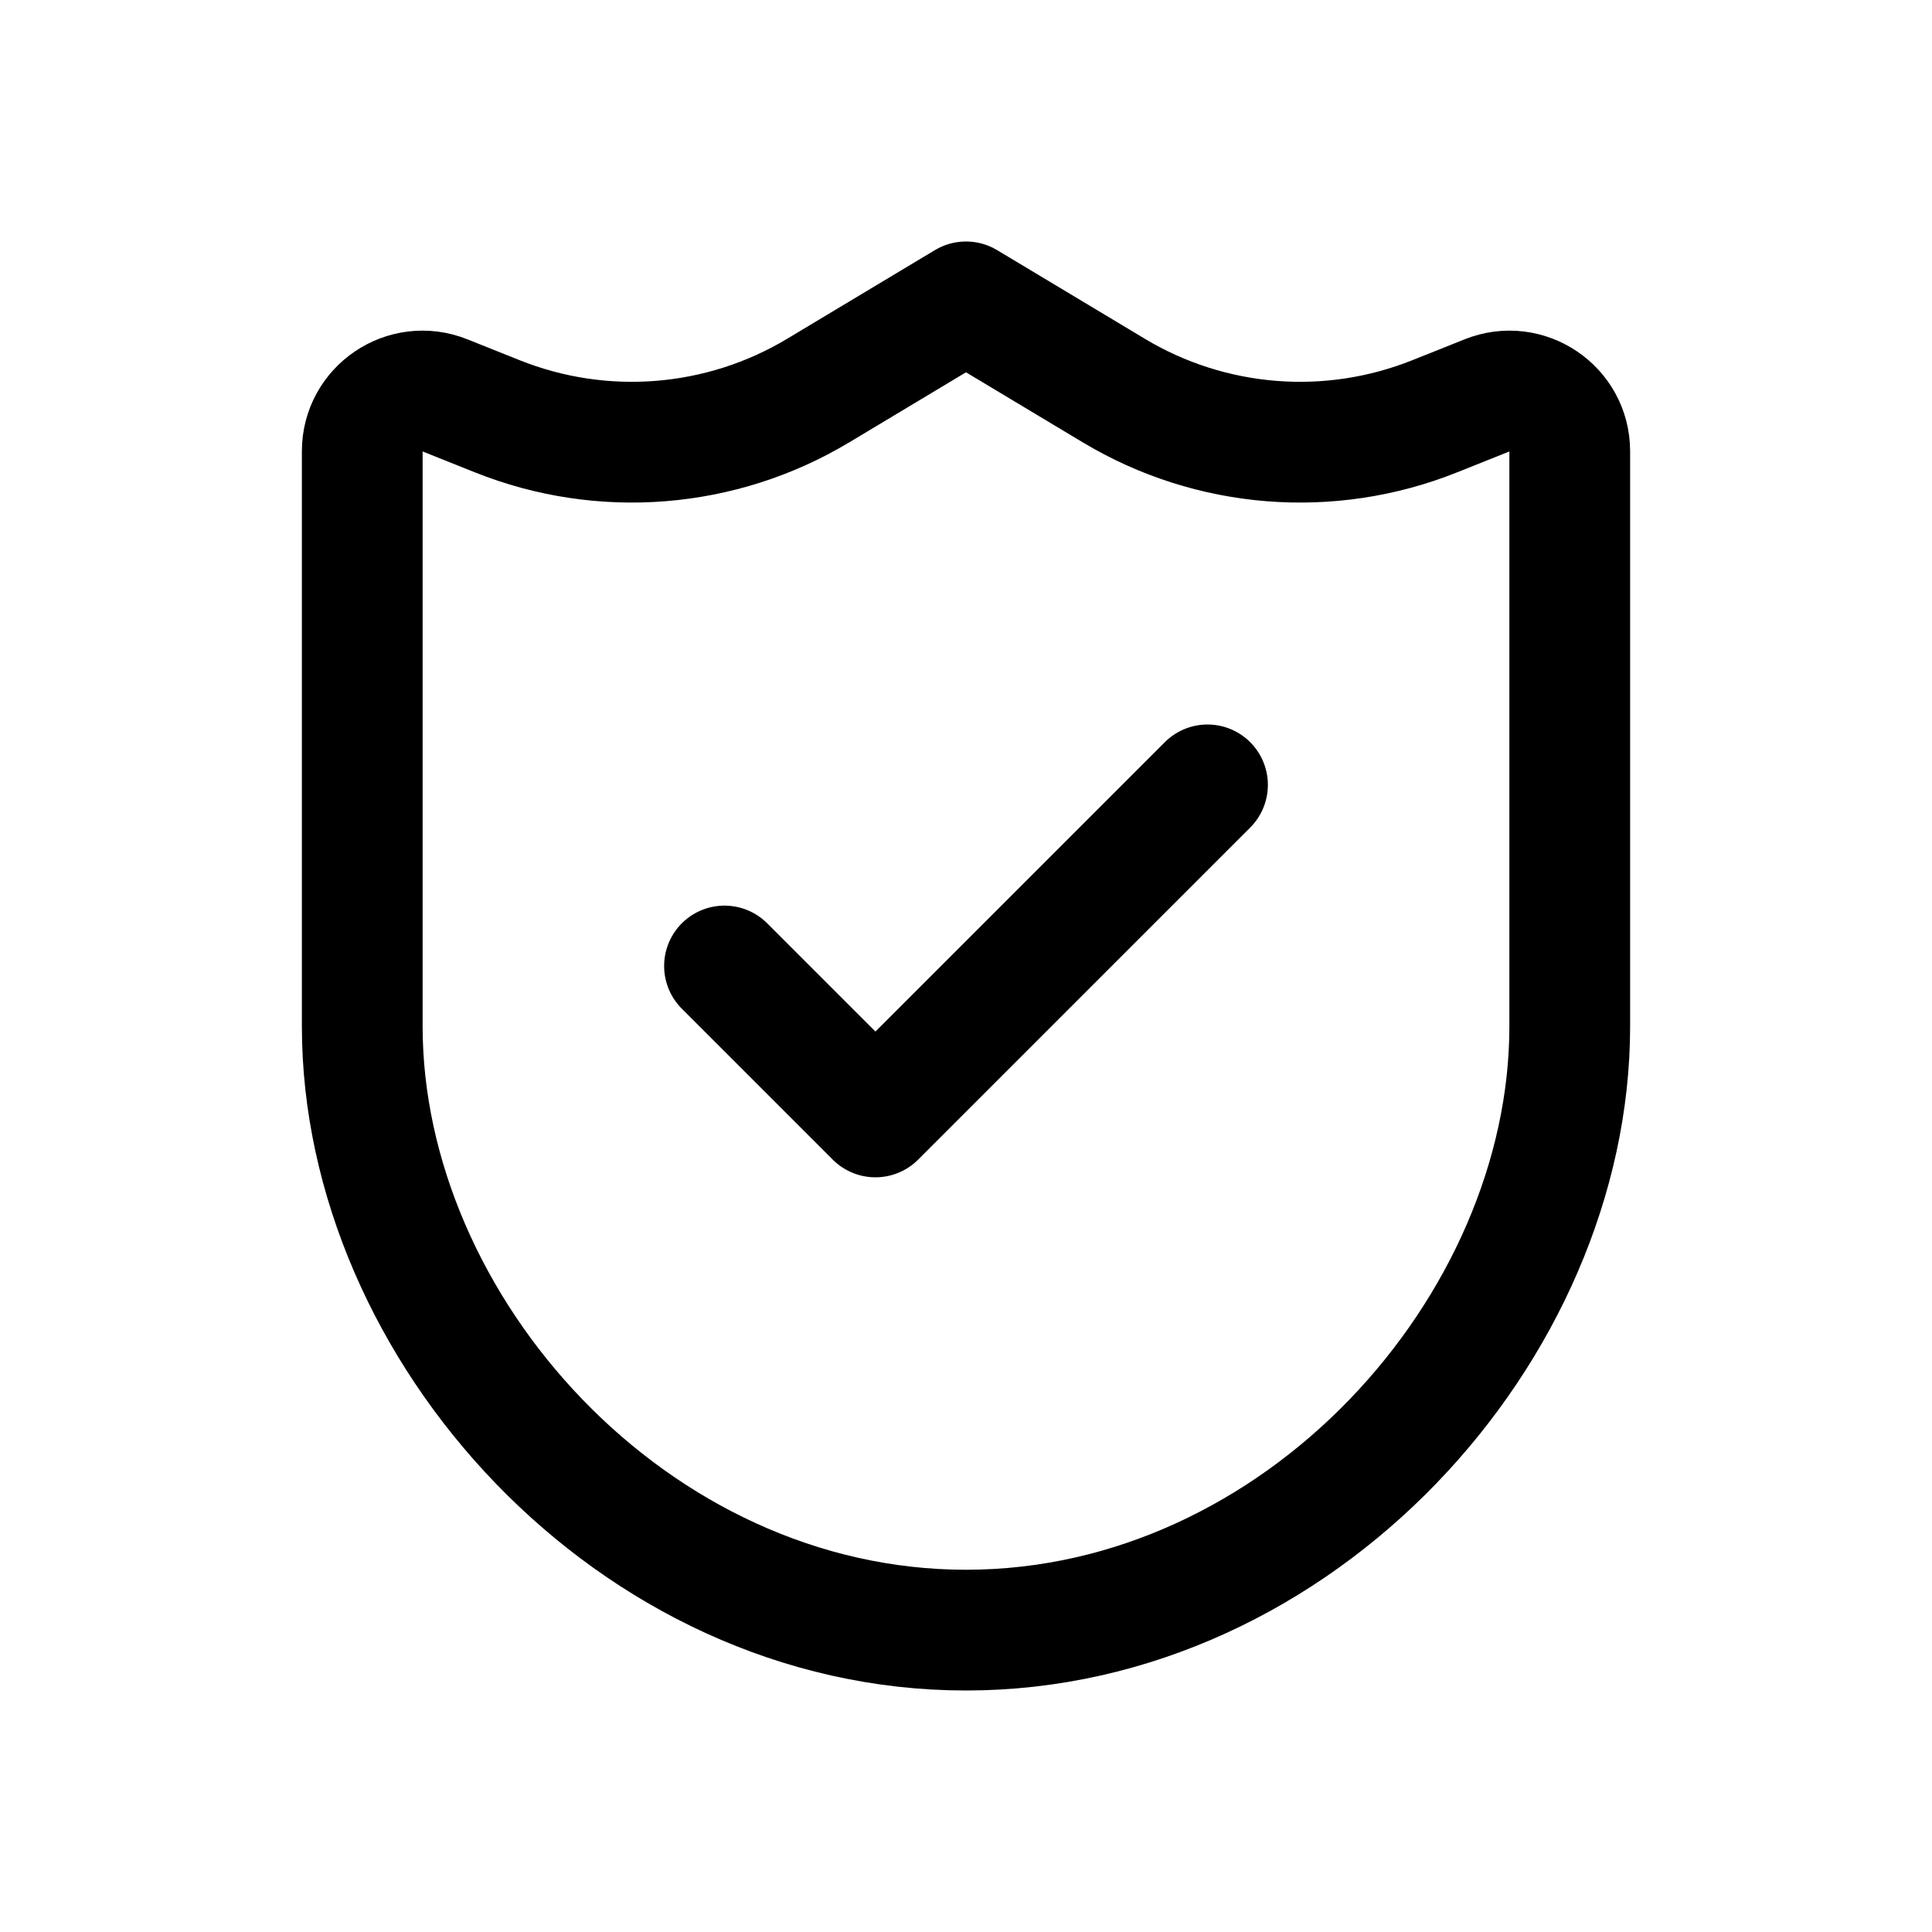
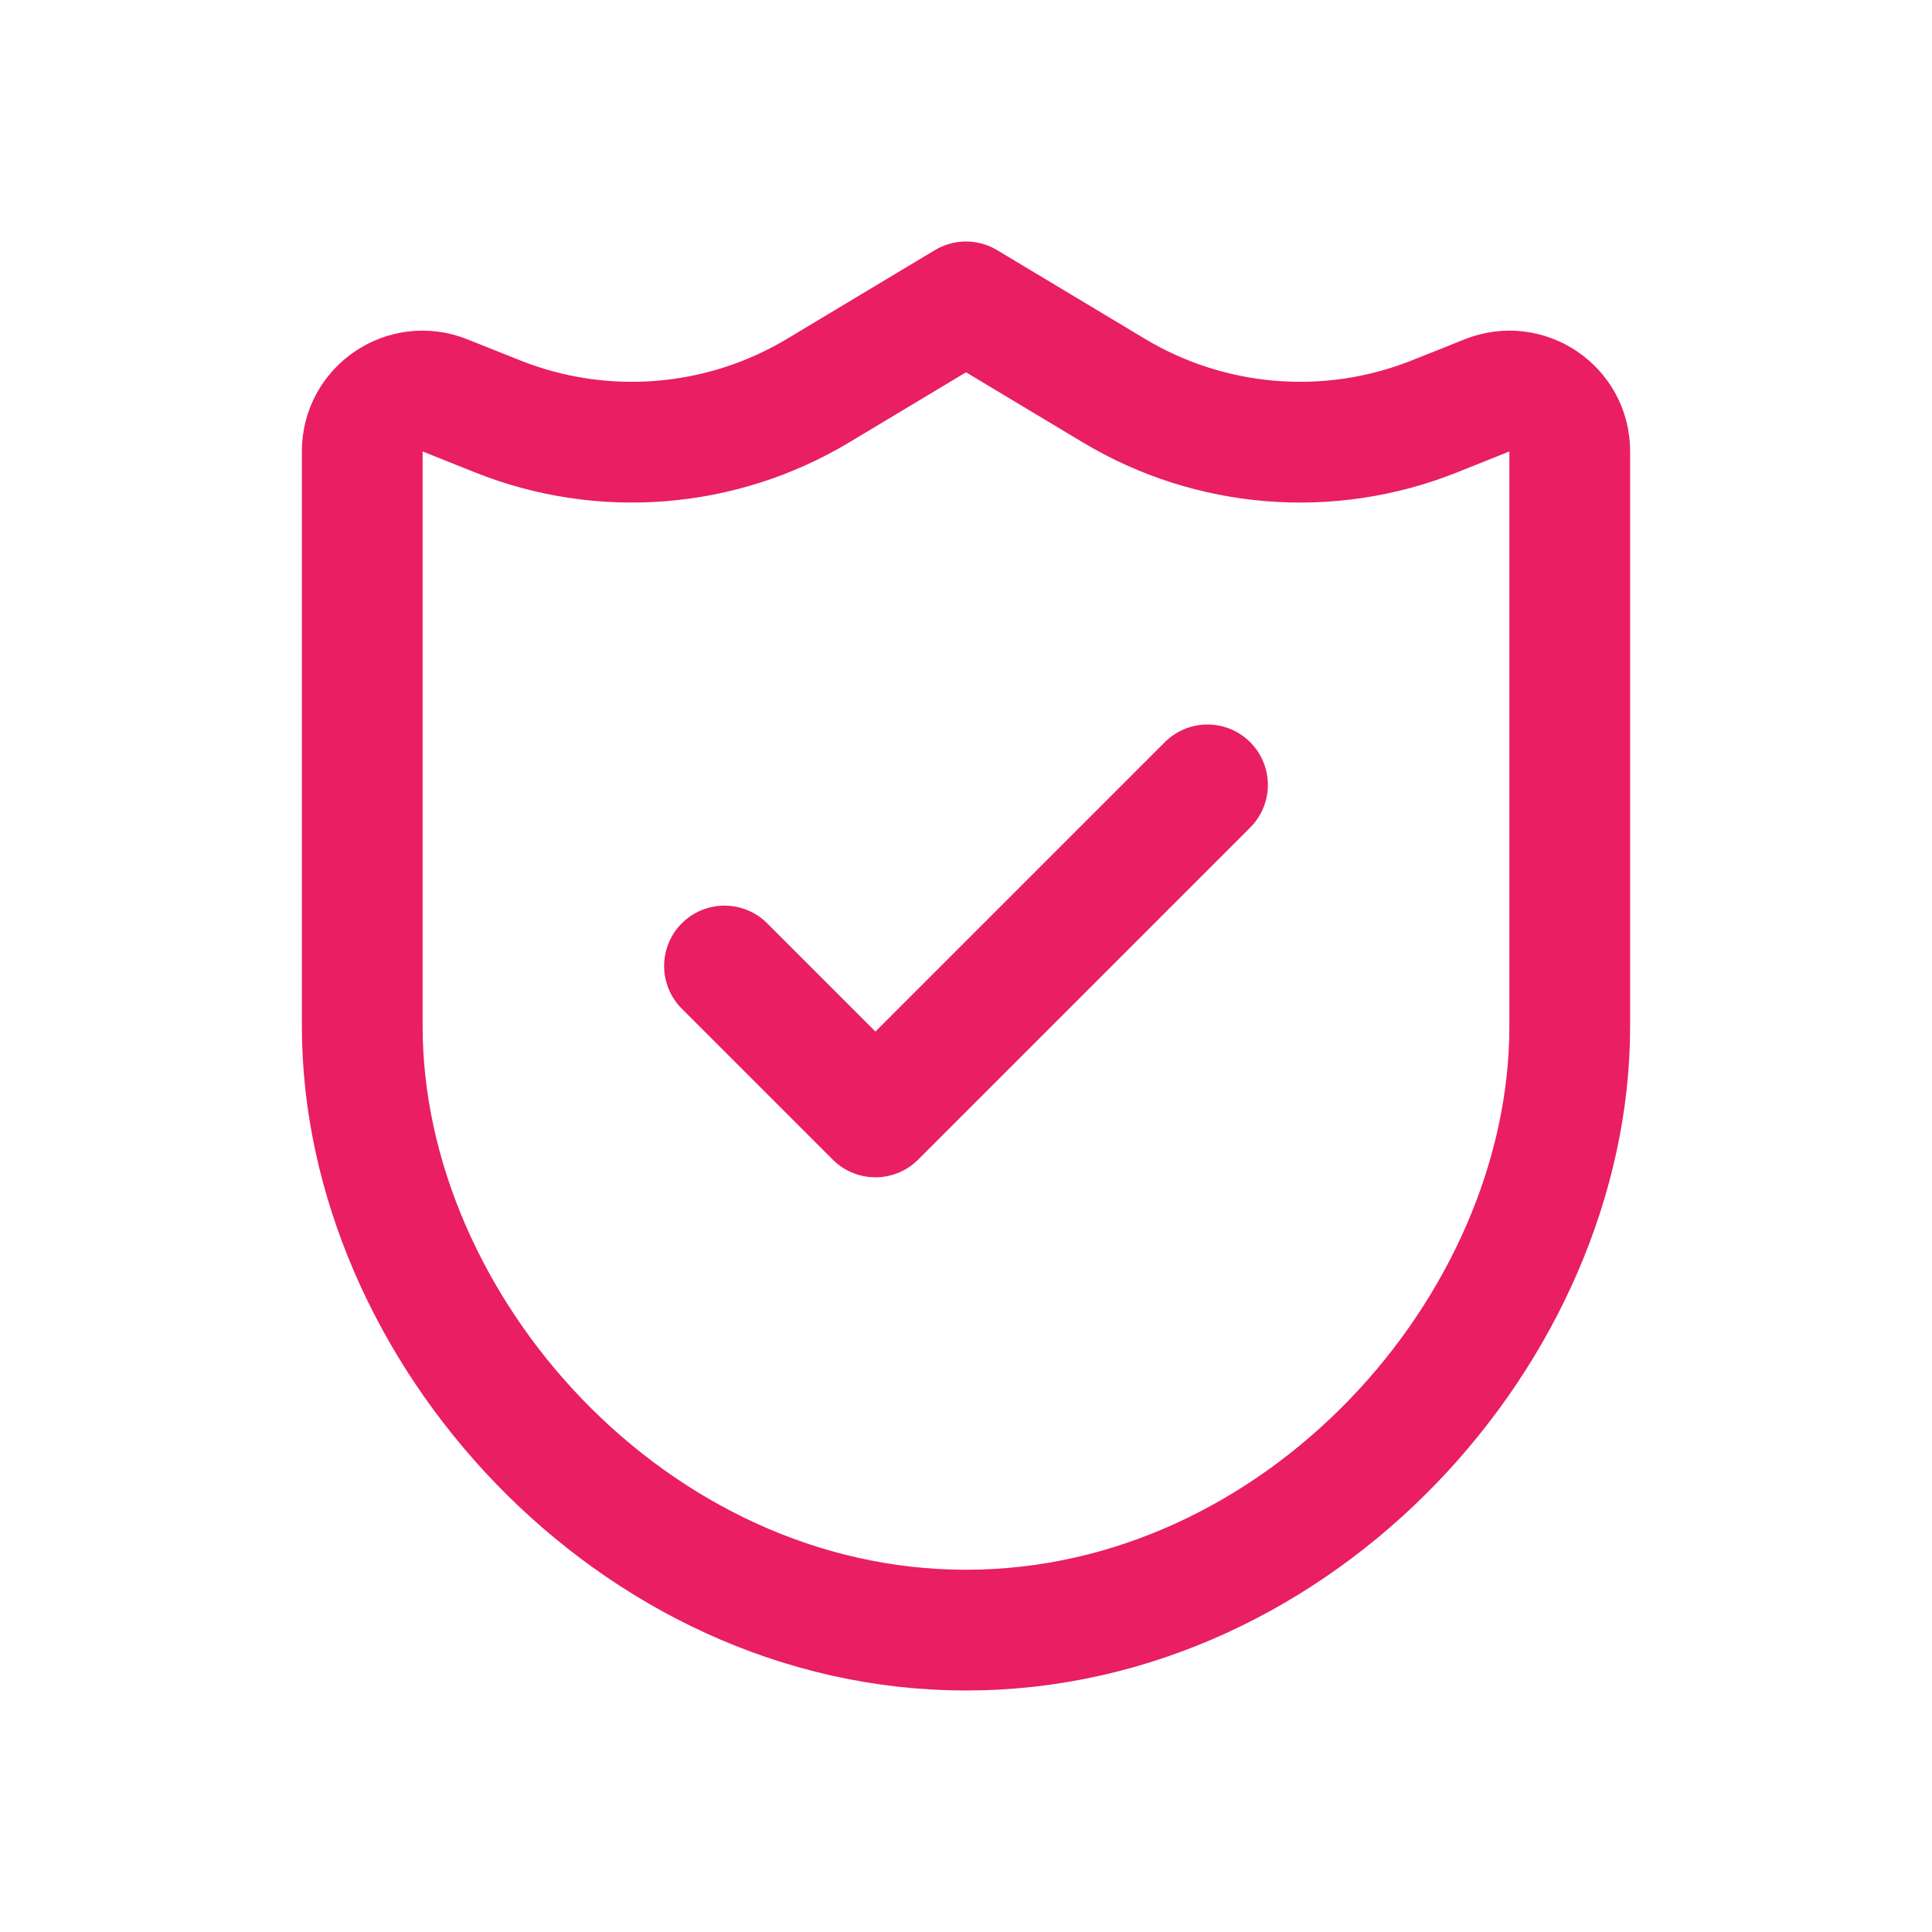
<svg xmlns="http://www.w3.org/2000/svg" width="32" height="32" viewBox="0 0 32 32" fill="none">
-   <path d="M6 17V7.475C6 6.768 6.715 6.286 7.371 6.549L8.237 6.895C9.978 7.591 11.944 7.434 13.552 6.469L16 5L18.448 6.469C20.056 7.434 22.022 7.591 23.763 6.895L24.629 6.549C25.285 6.286 26 6.768 26 7.475V17C26 22 21.523 27 16 27C10.477 27 6 22 6 17Z" stroke="black" stroke-width="2" stroke-linejoin="round" />
-   <path d="M12 16L14.5 18.5L20 13" stroke="black" stroke-width="2" stroke-linecap="round" stroke-linejoin="round" />
+   <path d="M6 17V7.475C6 6.768 6.715 6.286 7.371 6.549L8.237 6.895C9.978 7.591 11.944 7.434 13.552 6.469L16 5L18.448 6.469C20.056 7.434 22.022 7.591 23.763 6.895L24.629 6.549C25.285 6.286 26 6.768 26 7.475V17C26 22 21.523 27 16 27C10.477 27 6 22 6 17Z" stroke="#E91E63" stroke-width="2" stroke-linejoin="round" />
+   <path d="M12 16L14.5 18.5L20 13" stroke="#E91E63" stroke-width="2" stroke-linecap="round" stroke-linejoin="round" />
</svg>
